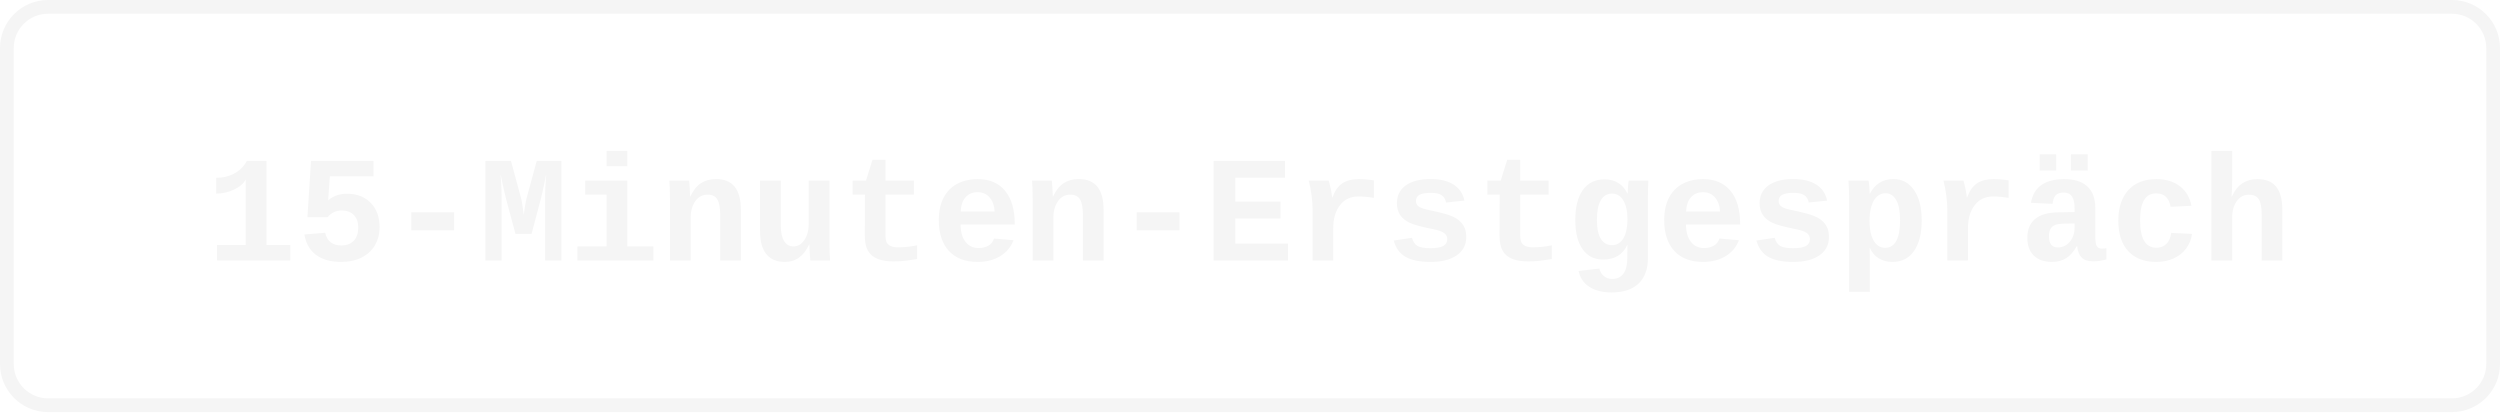
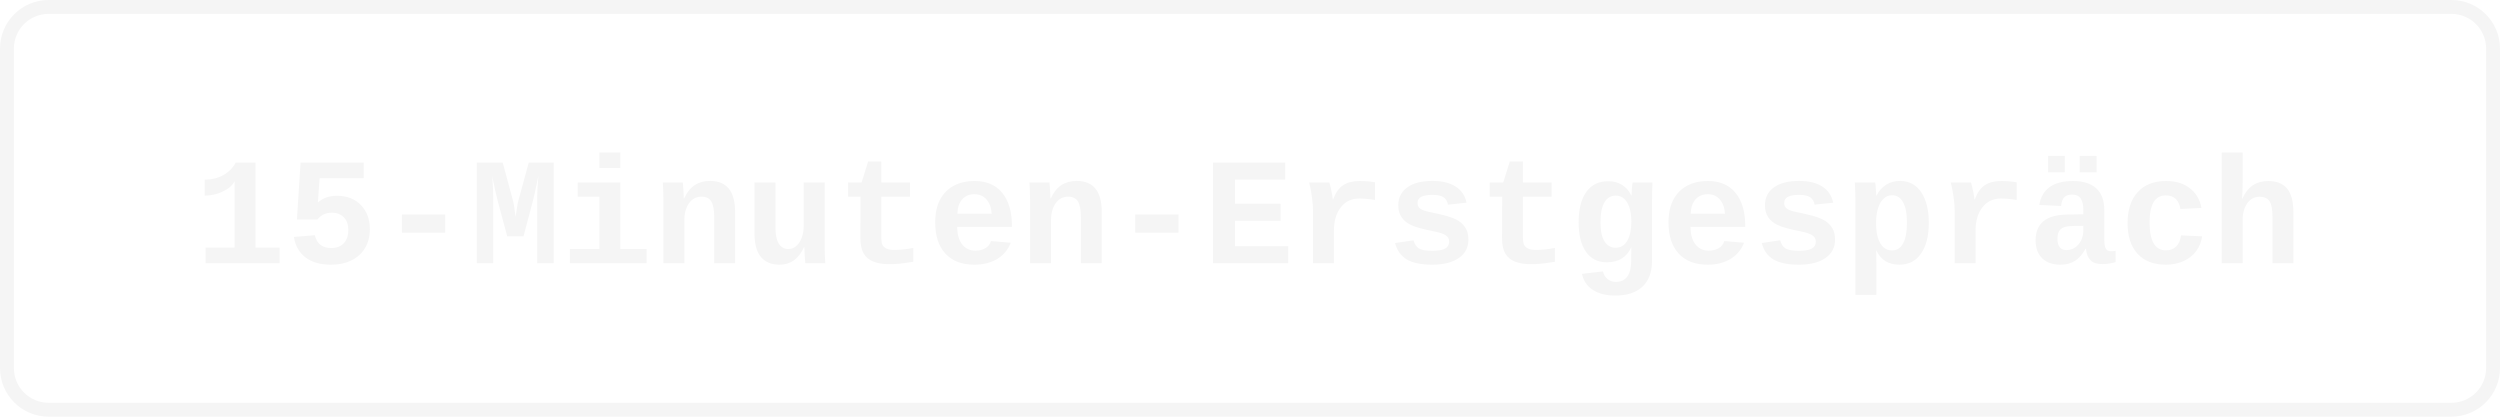
- <svg xmlns="http://www.w3.org/2000/svg" width="364" height="60" viewBox="0 0 364 60" role="img" aria-label="15-Minuten-Erstgespräch">
-   <rect x="1.0" y="1.0" width="362" height="58" rx="6" fill="none" stroke="#F5F5F5" stroke-width="2" />
-   <path fill="#F5F5F5" d="M31.601 37.92V35.675H35.779V26.104Q35.36 26.984 34.109 27.586Q32.857 28.188 31.482 28.188V25.889Q32.976 25.889 34.157 25.233Q35.339 24.578 35.94 23.429H38.798V35.675H42.268V37.92ZM55.266 33.043Q55.266 34.547 54.594 35.702Q53.923 36.857 52.65 37.496Q51.377 38.135 49.658 38.135Q47.381 38.135 46.011 37.109Q44.642 36.083 44.319 34.139L47.338 33.892Q47.574 34.858 48.176 35.299Q48.777 35.739 49.69 35.739Q50.851 35.739 51.506 35.052Q52.161 34.364 52.161 33.108Q52.161 31.99 51.527 31.319Q50.894 30.648 49.755 30.648Q48.498 30.648 47.703 31.625H44.76L45.286 23.429H54.385V25.674H48.025L47.778 29.176Q48.874 28.209 50.518 28.209Q52.677 28.209 53.971 29.536Q55.266 30.862 55.266 33.043ZM59.885 33.526V30.905H66.115V33.526ZM79.36 37.92V28.596Q79.36 27.468 79.532 25.362Q78.898 28.478 78.727 29.025L77.395 34.053H75.053L73.699 29.025Q73.388 27.865 72.883 25.362L72.958 26.437Q73.033 27.565 73.033 28.596V37.92H70.67V23.429H74.397L75.848 28.789Q76.009 29.294 76.256 31.271Q76.471 29.606 76.686 28.8L78.146 23.429H81.745V37.92ZM91.338 35.879H95.13V37.92H84.076V35.879H88.319V28.338H85.204V26.297H91.338ZM88.319 24.202V21.979H91.338V24.202ZM104.862 37.92V31.271Q104.862 29.756 104.449 29.047Q104.035 28.338 103.025 28.338Q101.908 28.338 101.237 29.289Q100.565 30.239 100.565 31.69V37.92H97.547V28.897Q97.547 27.962 97.52 27.366Q97.493 26.77 97.461 26.297H100.34Q100.372 26.501 100.426 27.387Q100.479 28.274 100.479 28.607H100.522Q101.135 27.274 102.059 26.673Q102.982 26.071 104.261 26.071Q107.87 26.071 107.87 30.54V37.92ZM113.682 26.297V32.817Q113.682 34.3 114.16 35.089Q114.638 35.879 115.529 35.879Q116.496 35.879 117.125 34.928Q117.753 33.978 117.753 32.527V26.297H120.771V35.32Q120.771 36.803 120.857 37.92H117.979Q117.85 36.373 117.85 35.61H117.796Q116.646 38.135 114.272 38.135Q112.511 38.135 111.587 37.012Q110.663 35.89 110.663 33.677V26.297ZM125.938 28.338H124.145V26.297H126.089L127.034 23.268H128.925V26.297H133.061V28.338H128.925V34.031Q128.925 34.977 129.102 35.304Q129.279 35.632 129.677 35.82Q130.074 36.008 130.794 36.008Q132.126 36.008 133.533 35.718V37.716Q132.008 37.963 131.374 38.011Q130.74 38.06 130.053 38.06Q128.688 38.06 127.77 37.689Q126.852 37.318 126.384 36.529Q125.917 35.739 125.917 34.311ZM142.342 38.135Q139.635 38.135 138.163 36.54Q136.691 34.944 136.691 32.055Q136.691 30.121 137.384 28.789Q138.077 27.457 139.355 26.77Q140.634 26.082 142.385 26.082Q144.931 26.082 146.338 27.779Q147.745 29.477 147.745 32.603V32.689H139.86Q139.86 34.268 140.564 35.191Q141.268 36.115 142.492 36.115Q143.287 36.115 143.899 35.777Q144.512 35.439 144.727 34.73L147.573 34.977Q146.982 36.491 145.607 37.313Q144.232 38.135 142.342 38.135ZM142.342 27.983Q141.235 27.983 140.58 28.73Q139.925 29.477 139.882 30.798H144.823Q144.748 29.509 144.087 28.746Q143.427 27.983 142.342 27.983ZM157.671 37.92V31.271Q157.671 29.756 157.257 29.047Q156.844 28.338 155.834 28.338Q154.717 28.338 154.045 29.289Q153.374 30.239 153.374 31.69V37.92H150.355V28.897Q150.355 27.962 150.329 27.366Q150.302 26.77 150.27 26.297H153.148Q153.181 26.501 153.234 27.387Q153.288 28.274 153.288 28.607H153.331Q153.943 27.274 154.867 26.673Q155.791 26.071 157.069 26.071Q160.679 26.071 160.679 30.54V37.92ZM165.502 33.526V30.905H171.732V33.526ZM176.695 37.92V23.429H187.094V25.878H179.864V29.358H186.438V31.808H179.864V35.471H187.534V37.92ZM200.038 28.811Q198.835 28.607 197.761 28.607Q196.085 28.607 195.102 29.874Q194.119 31.142 194.119 33.215V37.92H191.111V30.39Q191.111 29.573 190.966 28.467Q190.821 27.36 190.553 26.297H193.464Q193.851 27.693 193.958 28.746H194.001Q194.538 27.285 195.451 26.684Q196.364 26.082 197.825 26.082Q198.942 26.082 200.038 26.265ZM213.487 34.525Q213.487 36.212 212.107 37.173Q210.727 38.135 208.288 38.135Q205.893 38.135 204.62 37.378Q203.347 36.62 202.928 35.02L205.581 34.622Q205.807 35.449 206.36 35.793Q206.913 36.137 208.288 36.137Q209.556 36.137 210.136 35.815Q210.716 35.492 210.716 34.805Q210.716 34.246 210.249 33.919Q209.781 33.591 208.664 33.365Q206.107 32.86 205.216 32.425Q204.324 31.99 203.857 31.297Q203.39 30.605 203.39 29.595Q203.39 27.93 204.673 27.001Q205.957 26.071 208.31 26.071Q210.383 26.071 211.645 26.877Q212.907 27.683 213.219 29.208L210.544 29.487Q210.415 28.778 209.91 28.429Q209.405 28.08 208.31 28.08Q207.235 28.08 206.698 28.354Q206.161 28.628 206.161 29.273Q206.161 29.777 206.575 30.073Q206.988 30.368 207.966 30.562Q209.33 30.841 210.388 31.136Q211.446 31.432 212.085 31.84Q212.725 32.248 213.106 32.887Q213.487 33.526 213.487 34.525ZM218.354 28.338H216.56V26.297H218.504L219.449 23.268H221.34V26.297H225.476V28.338H221.34V34.031Q221.34 34.977 221.517 35.304Q221.694 35.632 222.092 35.82Q222.489 36.008 223.209 36.008Q224.541 36.008 225.948 35.718V37.716Q224.423 37.963 223.789 38.011Q223.155 38.06 222.468 38.06Q221.104 38.06 220.185 37.689Q219.267 37.318 218.799 36.529Q218.332 35.739 218.332 34.311ZM234.649 42.582Q232.651 42.582 231.395 41.755Q230.138 40.928 229.848 39.456L232.866 39.102Q233.027 39.8 233.532 40.208Q234.037 40.616 234.735 40.616Q235.82 40.616 236.379 39.837Q236.938 39.059 236.938 37.523V36.889L236.959 35.653H236.938Q235.938 37.791 233.414 37.791Q231.491 37.791 230.428 36.293Q229.364 34.794 229.364 32.012Q229.364 29.197 230.471 27.656Q231.577 26.114 233.64 26.114Q234.768 26.114 235.616 26.635Q236.465 27.156 236.938 28.166H236.991Q236.991 27.79 237.04 27.146Q237.088 26.501 237.142 26.297H239.999Q239.935 27.457 239.935 28.983V37.566Q239.935 40.004 238.565 41.293Q237.195 42.582 234.649 42.582ZM236.959 31.947Q236.959 30.186 236.357 29.187Q235.756 28.188 234.714 28.188Q233.64 28.188 233.076 29.16Q232.512 30.132 232.512 32.012Q232.512 33.881 233.092 34.789Q233.672 35.696 234.692 35.696Q235.788 35.696 236.374 34.687Q236.959 33.677 236.959 31.947ZM247.959 38.135Q245.252 38.135 243.78 36.54Q242.309 34.944 242.309 32.055Q242.309 30.121 243.001 28.789Q243.694 27.457 244.973 26.77Q246.251 26.082 248.002 26.082Q250.548 26.082 251.955 27.779Q253.362 29.477 253.362 32.603V32.689H245.478Q245.478 34.268 246.181 35.191Q246.885 36.115 248.109 36.115Q248.904 36.115 249.517 35.777Q250.129 35.439 250.344 34.73L253.19 34.977Q252.6 36.491 251.225 37.313Q249.85 38.135 247.959 38.135ZM247.959 27.983Q246.853 27.983 246.197 28.73Q245.542 29.477 245.499 30.798H250.44Q250.365 29.509 249.705 28.746Q249.044 27.983 247.959 27.983ZM266.296 34.525Q266.296 36.212 264.916 37.173Q263.535 38.135 261.097 38.135Q258.701 38.135 257.428 37.378Q256.155 36.62 255.736 35.02L258.39 34.622Q258.615 35.449 259.168 35.793Q259.722 36.137 261.097 36.137Q262.364 36.137 262.944 35.815Q263.524 35.492 263.524 34.805Q263.524 34.246 263.057 33.919Q262.59 33.591 261.473 33.365Q258.916 32.86 258.024 32.425Q257.133 31.99 256.666 31.297Q256.198 30.605 256.198 29.595Q256.198 27.93 257.482 27.001Q258.766 26.071 261.118 26.071Q263.191 26.071 264.454 26.877Q265.716 27.683 266.027 29.208L263.353 29.487Q263.224 28.778 262.719 28.429Q262.214 28.08 261.118 28.08Q260.044 28.08 259.507 28.354Q258.97 28.628 258.97 29.273Q258.97 29.777 259.383 30.073Q259.797 30.368 260.774 30.562Q262.139 30.841 263.197 31.136Q264.255 31.432 264.894 31.84Q265.533 32.248 265.915 32.887Q266.296 33.526 266.296 34.525ZM272.064 26.297Q272.129 26.523 272.177 27.199Q272.226 27.876 272.226 28.188H272.269Q272.784 27.167 273.649 26.619Q274.514 26.071 275.663 26.071Q277.597 26.071 278.698 27.693Q279.799 29.316 279.799 32.087Q279.799 34.934 278.687 36.534Q277.575 38.135 275.545 38.135Q274.396 38.135 273.547 37.614Q272.698 37.093 272.247 36.083H272.226L272.247 37.995V42.485H269.229V28.832Q269.229 27.758 269.143 26.297ZM272.204 32.162Q272.204 33.441 272.483 34.305Q272.763 35.17 273.273 35.627Q273.783 36.083 274.471 36.083Q275.556 36.083 276.104 35.063Q276.651 34.042 276.651 32.087Q276.651 30.11 276.087 29.122Q275.523 28.134 274.492 28.134Q273.826 28.134 273.3 28.612Q272.773 29.09 272.489 29.982Q272.204 30.873 272.204 32.162ZM292.453 28.811Q291.25 28.607 290.176 28.607Q288.5 28.607 287.517 29.874Q286.534 31.142 286.534 33.215V37.92H283.526V30.39Q283.526 29.573 283.381 28.467Q283.236 27.36 282.968 26.297H285.879Q286.266 27.693 286.373 28.746H286.416Q286.953 27.285 287.866 26.684Q288.779 26.082 290.24 26.082Q291.357 26.082 292.453 26.265ZM298.759 38.135Q297.072 38.135 296.127 37.216Q295.182 36.298 295.182 34.633Q295.182 32.828 296.304 31.888Q297.427 30.948 299.661 30.916L302.057 30.873V30.282Q302.057 29.176 301.681 28.607Q301.305 28.037 300.467 28.037Q299.683 28.037 299.312 28.429Q298.941 28.821 298.855 29.681L295.708 29.53Q296.288 26.082 300.596 26.082Q302.766 26.082 303.92 27.146Q305.075 28.209 305.075 30.272V34.483Q305.075 35.46 305.295 35.831Q305.516 36.201 306.031 36.201Q306.375 36.201 306.697 36.137V37.77Q306.429 37.834 306.214 37.888Q305.999 37.941 305.784 37.974Q305.569 38.006 305.328 38.027Q305.086 38.049 304.764 38.049Q303.625 38.049 303.083 37.49Q302.54 36.932 302.433 35.847H302.368Q301.691 37.061 300.827 37.598Q299.962 38.135 298.759 38.135ZM302.057 32.538 300.617 32.56Q299.65 32.581 299.215 32.758Q298.78 32.936 298.555 33.328Q298.329 33.72 298.329 34.397Q298.329 36.029 299.618 36.029Q300.66 36.029 301.358 35.208Q302.057 34.386 302.057 33.129ZM301.53 24.825V22.473H303.969V24.825ZM296.976 24.825V22.473H299.382V24.825ZM313.948 38.135Q311.306 38.135 309.866 36.561Q308.427 34.987 308.427 32.173Q308.427 29.294 309.877 27.688Q311.327 26.082 313.991 26.082Q316.043 26.082 317.386 27.113Q318.729 28.145 319.072 29.96L316.032 30.11Q315.903 29.219 315.388 28.687Q314.872 28.155 313.927 28.155Q311.596 28.155 311.596 32.055Q311.596 36.072 313.97 36.072Q314.829 36.072 315.409 35.53Q315.989 34.987 316.129 33.913L319.158 34.053Q318.997 35.245 318.304 36.18Q317.611 37.114 316.483 37.625Q315.355 38.135 313.948 38.135ZM324.959 28.617Q325.571 27.285 326.495 26.684Q327.419 26.082 328.697 26.082Q330.502 26.082 331.404 27.178Q332.307 28.274 332.307 30.551V37.92H329.299V31.249Q329.299 29.627 328.864 28.988Q328.429 28.349 327.44 28.349Q326.345 28.349 325.673 29.289Q325.002 30.229 325.002 31.7V37.92H321.983V21.979H325.002V26.329Q325.002 27.5 324.916 28.617Z" />
+ <svg xmlns="http://www.w3.org/2000/svg" width="264" height="44" viewBox="0 0 360 60" role="img" aria-label="15-Minuten-Erstgespräch">
+   <defs>
+     <path id="b18" d="M149 0V209H538V1100Q499 1018 382 962Q266 906 138 906V1120Q277 1120 387 1181Q497 1242 553 1349H819V209H1142V0Z" />
+     <path id="b22" d="M1123 454Q1123 314 1060 206Q998 99 880 40Q761 -20 601 -20Q389 -20 262 76Q134 171 104 352L385 375Q407 285 463 244Q519 203 604 203Q712 203 773 267Q834 331 834 448Q834 552 775 614Q716 677 610 677Q493 677 419 586H145L194 1349H1041V1140H449L426 814Q528 904 681 904Q882 904 1002 780Q1123 657 1123 454Z" />
+     <path id="b14" d="M324 409V653H904V409Z" />
+     <path id="b46" d="M908 0V868Q908 973 924 1169Q865 879 849 828L725 360H507L381 828Q352 936 305 1169L312 1069Q319 964 319 868V0H99V1349H446L581 850Q596 803 619 619Q639 774 659 849L795 1349H1130V0Z" />
+     <path id="b74" d="M794 190H1147V0H118V190H513V892H223V1082H794ZM513 1277V1484H794V1277Z" />
+     <path id="b79" d="M824 0V619Q824 760 786 826Q747 892 653 892Q549 892 486 804Q424 715 424 580V0H143V840Q143 927 140 982Q138 1038 135 1082H403Q406 1063 411 980Q416 898 416 867H420Q477 991 563 1047Q649 1103 768 1103Q1104 1103 1104 687V0Z" />
+     <path id="b86" d="M416 1082V475Q416 337 460 264Q505 190 588 190Q678 190 736 278Q795 367 795 502V1082H1076V242Q1076 104 1084 0H816Q804 144 804 215H799Q692 -20 471 -20Q307 -20 221 84Q135 189 135 395V1082Z" />
+     <path id="b85" d="M328 892H161V1082H342L430 1364H606V1082H991V892H606V362Q606 274 622 244Q639 213 676 196Q713 178 780 178Q904 178 1035 205V19Q893 -4 834 -8Q775 -13 711 -13Q584 -13 498 22Q413 56 370 130Q326 203 326 336Z" />
+     <path id="b70" d="M626 -20Q374 -20 237 128Q100 277 100 546Q100 726 164 850Q229 974 348 1038Q467 1102 630 1102Q867 1102 998 944Q1129 786 1129 495V487H395Q395 340 460 254Q526 168 640 168Q714 168 771 200Q828 231 848 297L1113 274Q1058 133 930 56Q802 -20 626 -20ZM626 925Q523 925 462 856Q401 786 397 663H857Q850 783 788 854Q727 925 626 925Z" />
+     <path id="b38" d="M137 0V1349H1105V1121H432V797H1044V569H432V228H1146V0Z" />
+     <path id="b83" d="M1081 848Q969 867 869 867Q713 867 622 749Q530 631 530 438V0H250V701Q250 777 236 880Q223 983 198 1082H469Q505 952 515 854H519Q569 990 654 1046Q739 1102 875 1102Q979 1102 1081 1085Z" />
+     <path id="b84" d="M1104 316Q1104 159 976 70Q847 -20 620 -20Q397 -20 278 50Q160 121 121 270L368 307Q389 230 440 198Q492 166 620 166Q738 166 792 196Q846 226 846 290Q846 342 802 372Q759 403 655 424Q417 471 334 512Q251 552 208 616Q164 681 164 775Q164 930 284 1016Q403 1103 622 1103Q815 1103 932 1028Q1050 953 1079 811L830 785Q818 851 771 884Q724 916 622 916Q522 916 472 890Q422 865 422 805Q422 758 460 730Q499 703 590 685Q717 659 816 632Q914 604 974 566Q1033 528 1068 468Q1104 409 1104 316Z" />
+     <path id="b72" d="M616 -434Q430 -434 313 -357Q196 -280 169 -143L450 -110Q465 -175 512 -213Q559 -251 624 -251Q725 -251 777 -178Q829 -106 829 37V96L831 211H829Q736 12 501 12Q322 12 223 152Q124 291 124 550Q124 812 227 956Q330 1099 522 1099Q627 1099 706 1050Q785 1002 829 908H834Q834 943 838 1003Q843 1063 848 1082H1114Q1108 974 1108 832V33Q1108 -194 980 -314Q853 -434 616 -434ZM831 556Q831 720 775 813Q719 906 622 906Q522 906 470 816Q417 725 417 550Q417 376 471 292Q525 207 620 207Q722 207 776 301Q831 395 831 556Z" />
+     <path id="b81" d="M412 1082Q418 1061 422 998Q427 935 427 906H431Q479 1001 560 1052Q640 1103 747 1103Q927 1103 1030 952Q1132 801 1132 543Q1132 278 1028 129Q925 -20 736 -20Q629 -20 550 28Q471 77 429 171H427L429 -7V-425H148V846Q148 946 140 1082ZM425 536Q425 417 451 336Q477 256 524 214Q572 171 636 171Q737 171 788 266Q839 361 839 543Q839 727 786 819Q734 911 638 911Q576 911 527 866Q478 822 452 739Q425 656 425 536Z" />
+     <path id="b164" d="M439 -20Q282 -20 194 66Q106 151 106 306Q106 474 210 562Q315 649 523 652L746 656V711Q746 814 711 867Q676 920 598 920Q525 920 490 884Q456 847 448 767L155 781Q209 1102 610 1102Q812 1102 920 1003Q1027 904 1027 712V320Q1027 229 1048 194Q1068 160 1116 160Q1148 160 1178 166V14Q1153 8 1133 3Q1113 -2 1093 -5Q1073 -8 1050 -10Q1028 -12 998 -12Q892 -12 842 40Q791 92 781 193H775Q712 80 632 30Q551 -20 439 -20ZM746 501 612 499Q522 497 482 480Q441 464 420 428Q399 391 399 328Q399 176 519 176Q616 176 681 252Q746 329 746 446ZM697 1219V1438H924V1219ZM273 1219V1438H497V1219Z" />
+     <path id="b68" d="M624 -20Q378 -20 244 126Q110 273 110 535Q110 803 245 952Q380 1102 628 1102Q819 1102 944 1006Q1069 910 1101 741L818 727Q806 810 758 860Q710 909 622 909Q405 909 405 546Q405 172 626 172Q706 172 760 222Q814 273 827 373L1109 360Q1094 249 1030 162Q965 75 860 28Q755 -20 624 -20Z" />
+     <path id="b73" d="M420 866Q477 990 563 1046Q649 1102 768 1102Q936 1102 1020 1000Q1104 898 1104 686V0H824V621Q824 772 784 832Q743 891 651 891Q549 891 486 804Q424 716 424 579V0H143V1484H424V1079Q424 970 416 866Z" />
+   </defs>
+   <rect x="1.0" y="1.0" width="358" height="58" rx="6" fill="none" stroke="#F5F5F5" stroke-width="2" />
+   <g fill="#F5F5F5" transform="translate(28.0 37.9) scale(0.01074 -0.01074)">
+     <use href="#b18" x="0" />
+     <use href="#b22" x="1229" />
+     <use href="#b14" x="2458" />
+     <use href="#b46" x="3687" />
+     <use href="#b74" x="4916" />
+     <use href="#b79" x="6145" />
+     <use href="#b86" x="7374" />
+     <use href="#b85" x="8603" />
+     <use href="#b70" x="9832" />
+     <use href="#b79" x="11061" />
+     <use href="#b14" x="12290" />
+     <use href="#b38" x="13519" />
+     <use href="#b83" x="14748" />
+     <use href="#b84" x="15977" />
+     <use href="#b85" x="17206" />
+     <use href="#b72" x="18435" />
+     <use href="#b70" x="19664" />
+     <use href="#b84" x="20893" />
+     <use href="#b81" x="22122" />
+     <use href="#b83" x="23351" />
+     <use href="#b164" x="24580" />
+     <use href="#b68" x="25809" />
+     <use href="#b73" x="27038" />
+   </g>
</svg>
